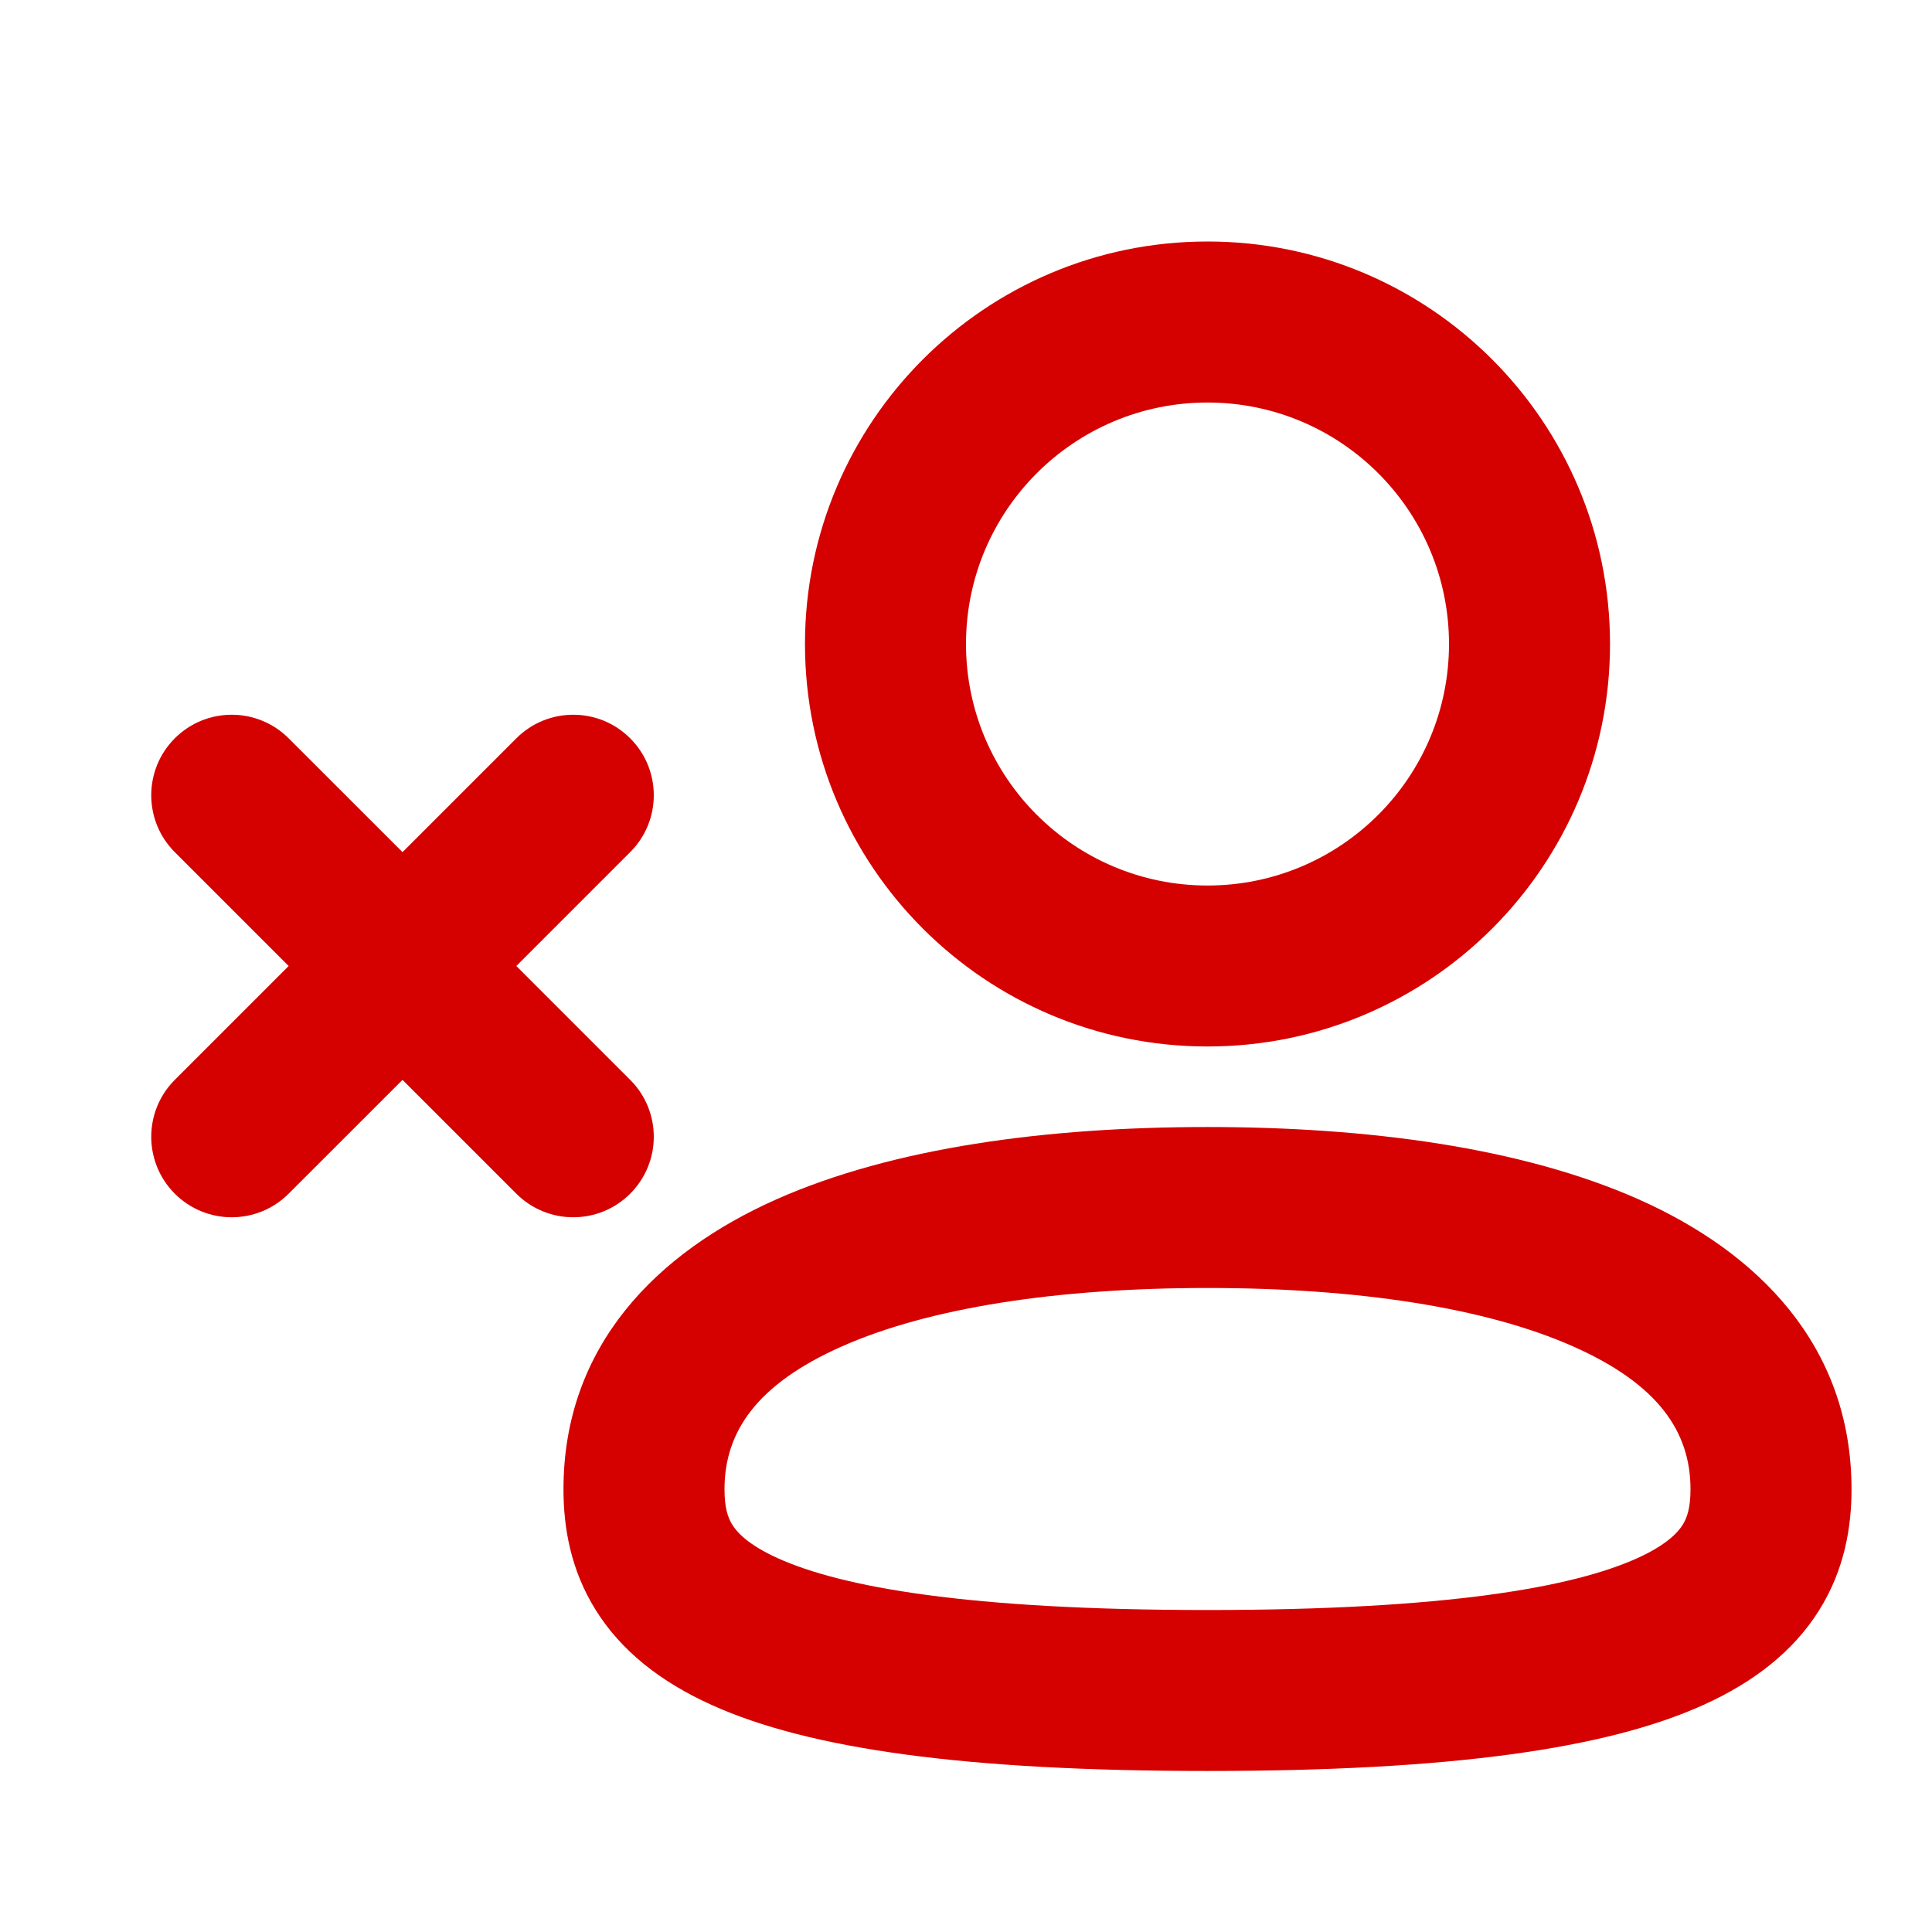
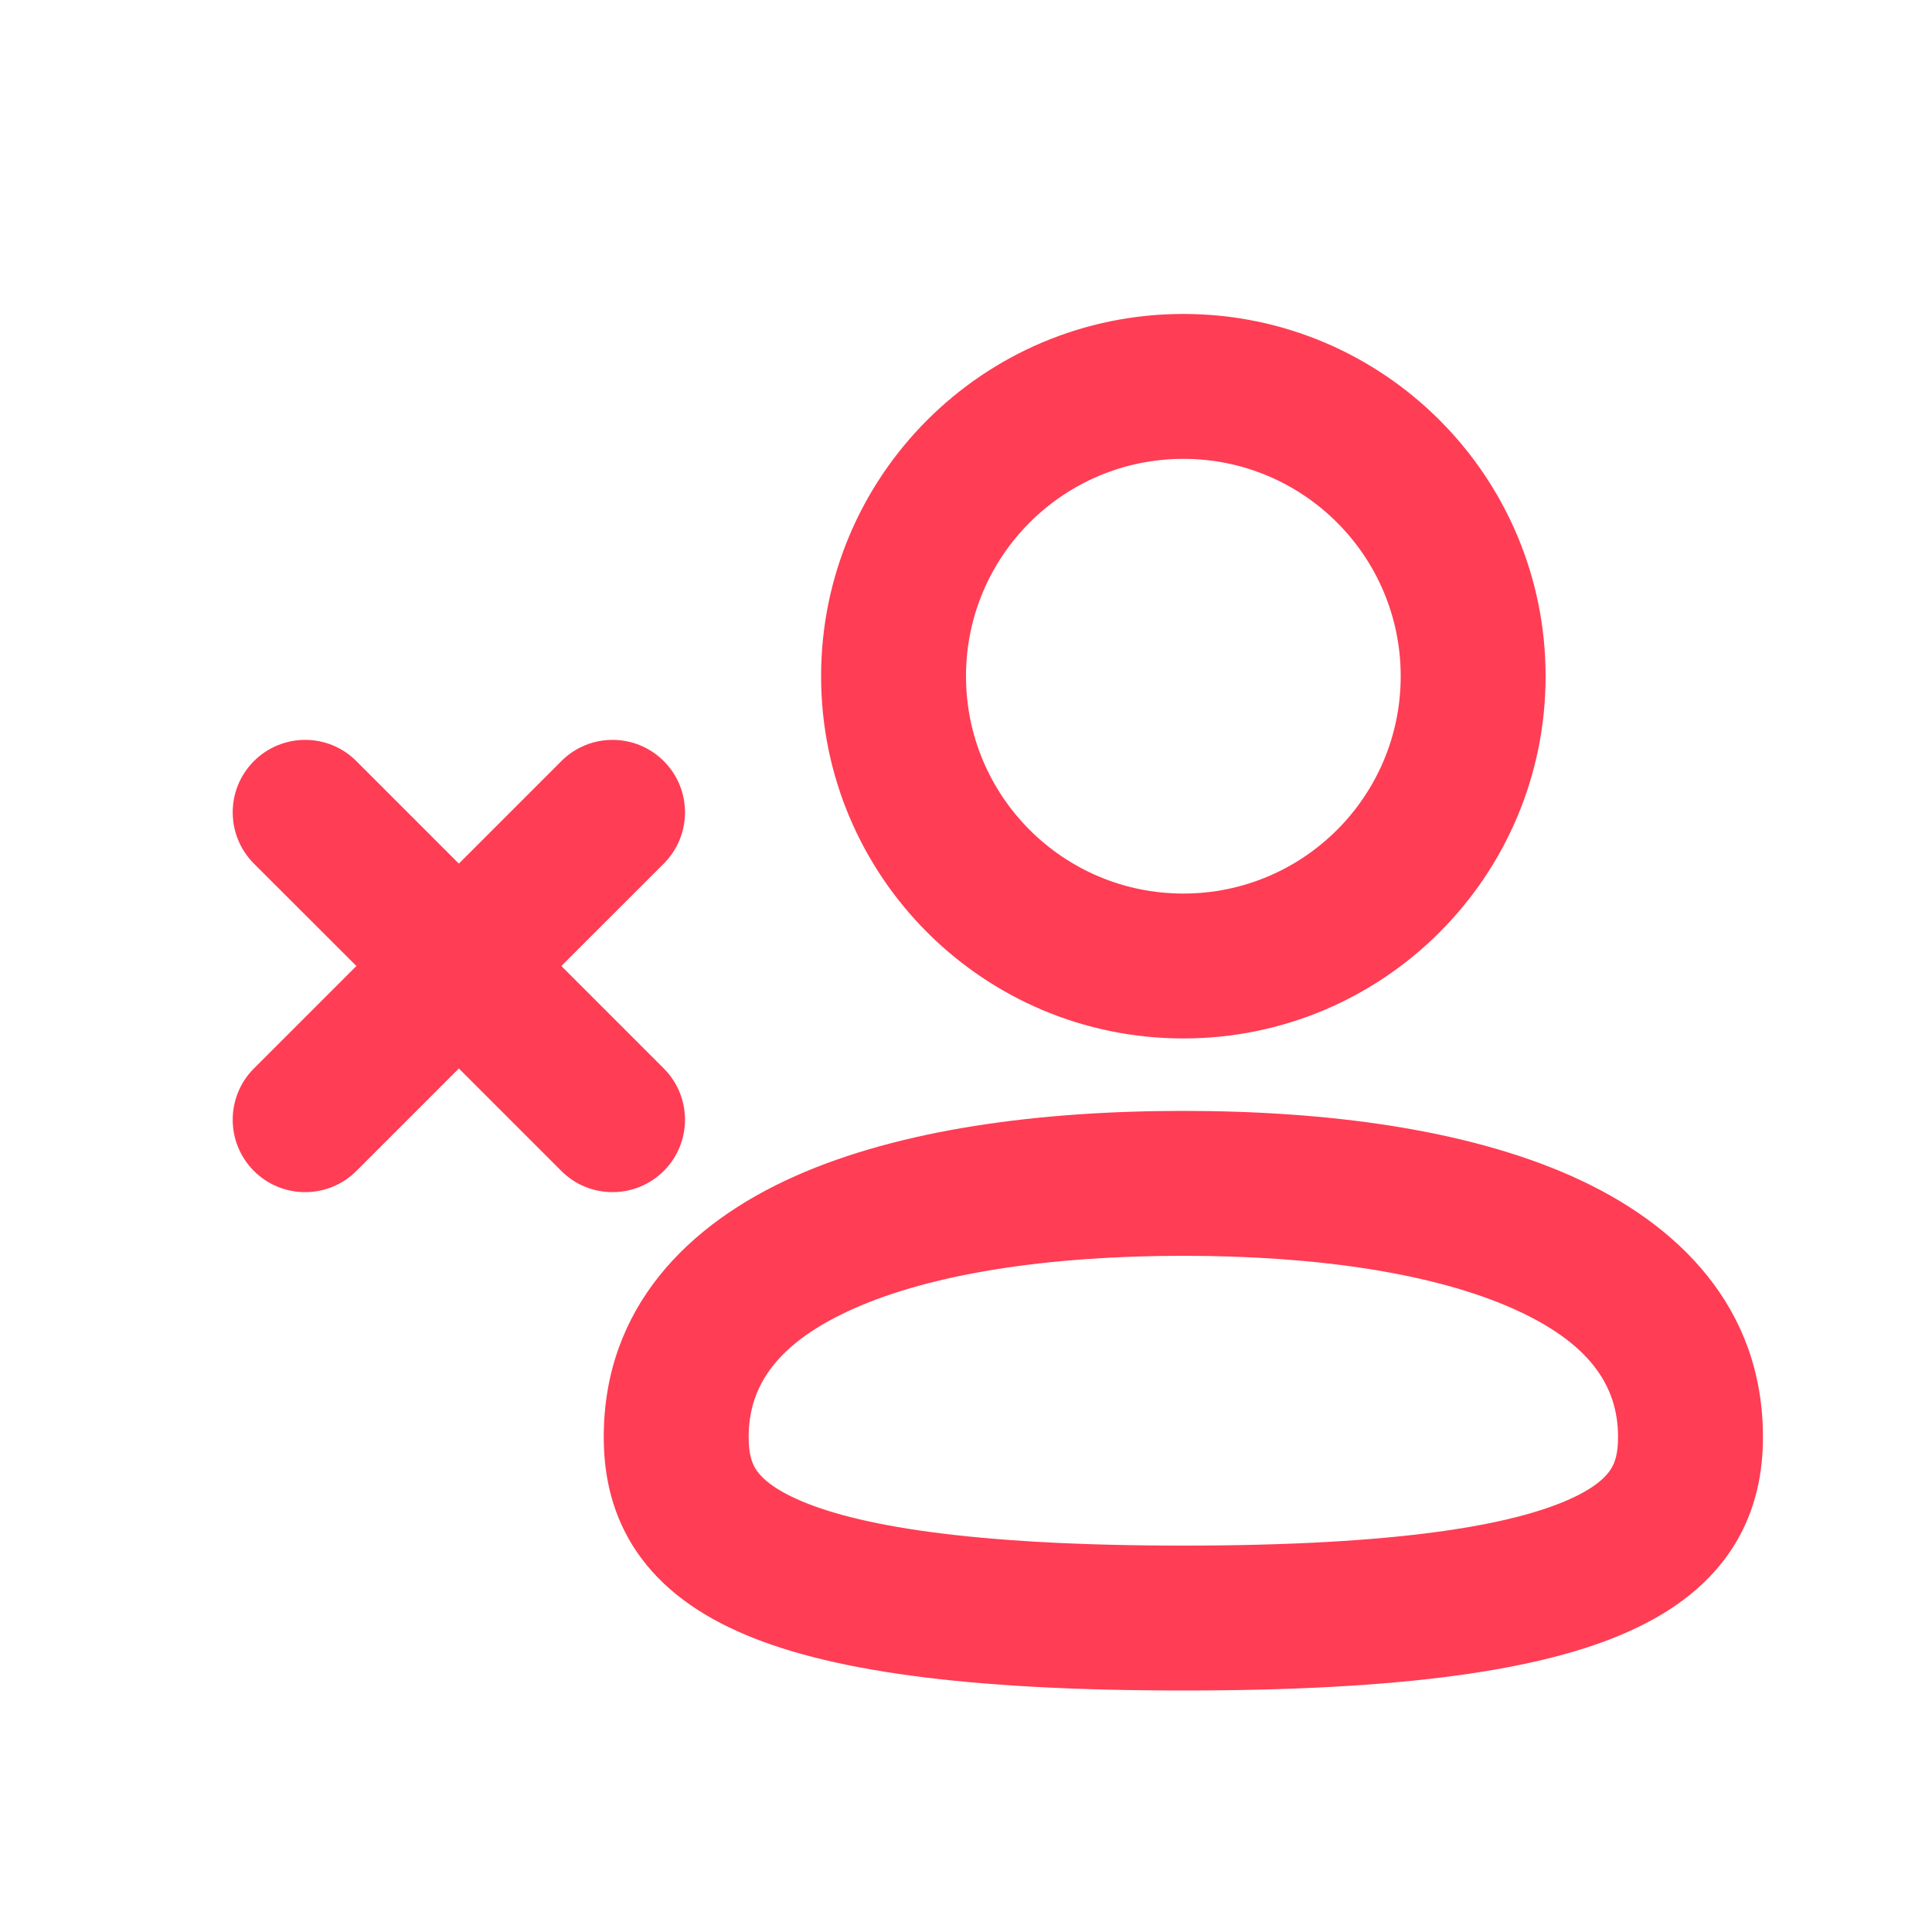
- <svg xmlns="http://www.w3.org/2000/svg" width="32" height="32" viewBox="0 0 32 32" fill="none">
-   <path fill-rule="evenodd" clip-rule="evenodd" d="M13.333 10.667C13.333 6.985 16.318 4 20 4C23.682 4 26.667 6.985 26.667 10.667C26.667 14.349 23.682 17.333 20 17.333C16.318 17.333 13.333 14.349 13.333 10.667ZM20 6.667C17.791 6.667 16 8.458 16 10.667C16 12.876 17.791 14.667 20 14.667C22.209 14.667 24 12.876 24 10.667C24 8.458 22.209 6.667 20 6.667Z" fill="#D50000" />
-   <path d="M10.438 12.229C10.959 12.749 10.959 13.594 10.438 14.114L8.552 16L10.438 17.886C10.959 18.406 10.959 19.25 10.438 19.771C9.917 20.292 9.073 20.292 8.552 19.771L6.667 17.886L4.781 19.771C4.26 20.292 3.416 20.292 2.895 19.771C2.375 19.25 2.375 18.406 2.895 17.886L4.781 16L2.895 14.114C2.375 13.594 2.375 12.749 2.895 12.229C3.416 11.708 4.26 11.708 4.781 12.229L6.667 14.114L8.552 12.229C9.073 11.708 9.917 11.708 10.438 12.229Z" fill="#D50000" />
-   <path fill-rule="evenodd" clip-rule="evenodd" d="M20 18.667C17.341 18.667 14.794 19.006 12.859 19.865C10.887 20.741 9.333 22.286 9.333 24.667C9.333 25.289 9.447 25.997 9.87 26.672C10.293 27.348 10.944 27.858 11.784 28.238C13.396 28.968 15.979 29.333 20 29.333C24.021 29.333 26.604 28.968 28.216 28.238C29.056 27.858 29.706 27.348 30.13 26.672C30.553 25.997 30.667 25.289 30.667 24.667C30.667 22.286 29.113 20.741 27.141 19.865C25.206 19.006 22.658 18.667 20 18.667ZM12 24.667C12 23.714 12.536 22.926 13.941 22.302C15.385 21.661 17.504 21.333 20 21.333C22.496 21.333 24.615 21.661 26.058 22.302C27.464 22.926 28 23.714 28 24.667C28 24.965 27.947 25.134 27.87 25.256C27.794 25.378 27.61 25.586 27.117 25.809C26.062 26.286 23.979 26.667 20 26.667C16.021 26.667 13.938 26.286 12.883 25.809C12.389 25.586 12.206 25.378 12.13 25.256C12.053 25.134 12 24.965 12 24.667Z" fill="#D50000" />
+ <svg xmlns="http://www.w3.org/2000/svg" width="24" height="24" viewBox="0 0 24 24" fill="none">
+   <path fill-rule="evenodd" clip-rule="evenodd" d="M10.2 8.4C10.2 5.915 12.215 3.9 14.7 3.9C17.185 3.9 19.2 5.915 19.2 8.4C19.2 10.886 17.185 12.9 14.7 12.9C12.215 12.9 10.2 10.886 10.2 8.4ZM14.7 5.7C13.209 5.7 12 6.909 12 8.4C12 9.892 13.209 11.1 14.7 11.1C16.191 11.1 17.4 9.892 17.4 8.4C17.4 6.909 16.191 5.7 14.7 5.7Z" fill="#FF3D54" />
+   <path d="M8.246 9.455C8.597 9.806 8.597 10.376 8.246 10.728L6.973 12L8.246 13.273C8.597 13.625 8.597 14.194 8.246 14.546C7.894 14.897 7.324 14.897 6.973 14.546L5.7 13.273L4.427 14.546C4.076 14.897 3.506 14.897 3.154 14.546C2.803 14.194 2.803 13.625 3.154 13.273L4.427 12L3.154 10.728C2.803 10.376 2.803 9.806 3.154 9.455C3.506 9.103 4.076 9.103 4.427 9.455L5.7 10.728L6.973 9.455C7.324 9.103 7.894 9.103 8.246 9.455Z" fill="#FF3D54" />
+   <path fill-rule="evenodd" clip-rule="evenodd" d="M14.7 13.8C12.905 13.8 11.186 14.029 9.88 14.609C8.549 15.2 7.5 16.243 7.5 17.85C7.5 18.27 7.577 18.748 7.862 19.204C8.148 19.66 8.587 20.005 9.154 20.261C10.242 20.754 11.986 21 14.7 21C17.414 21 19.158 20.754 20.246 20.261C20.813 20.005 21.252 19.66 21.538 19.204C21.823 18.748 21.9 18.27 21.9 17.85C21.9 16.243 20.851 15.2 19.52 14.609C18.214 14.029 16.494 13.8 14.7 13.8ZM9.3 17.85C9.3 17.208 9.662 16.675 10.61 16.254C11.585 15.822 13.015 15.6 14.7 15.6C16.385 15.6 17.815 15.822 18.79 16.254C19.738 16.675 20.1 17.208 20.1 17.85C20.1 18.052 20.064 18.166 20.012 18.248C19.961 18.331 19.837 18.471 19.504 18.621C18.792 18.943 17.386 19.2 14.7 19.2C12.014 19.2 10.608 18.943 9.896 18.621C9.563 18.471 9.439 18.331 9.387 18.248C9.336 18.166 9.3 18.052 9.3 17.85Z" fill="#FF3D54" />
</svg>
